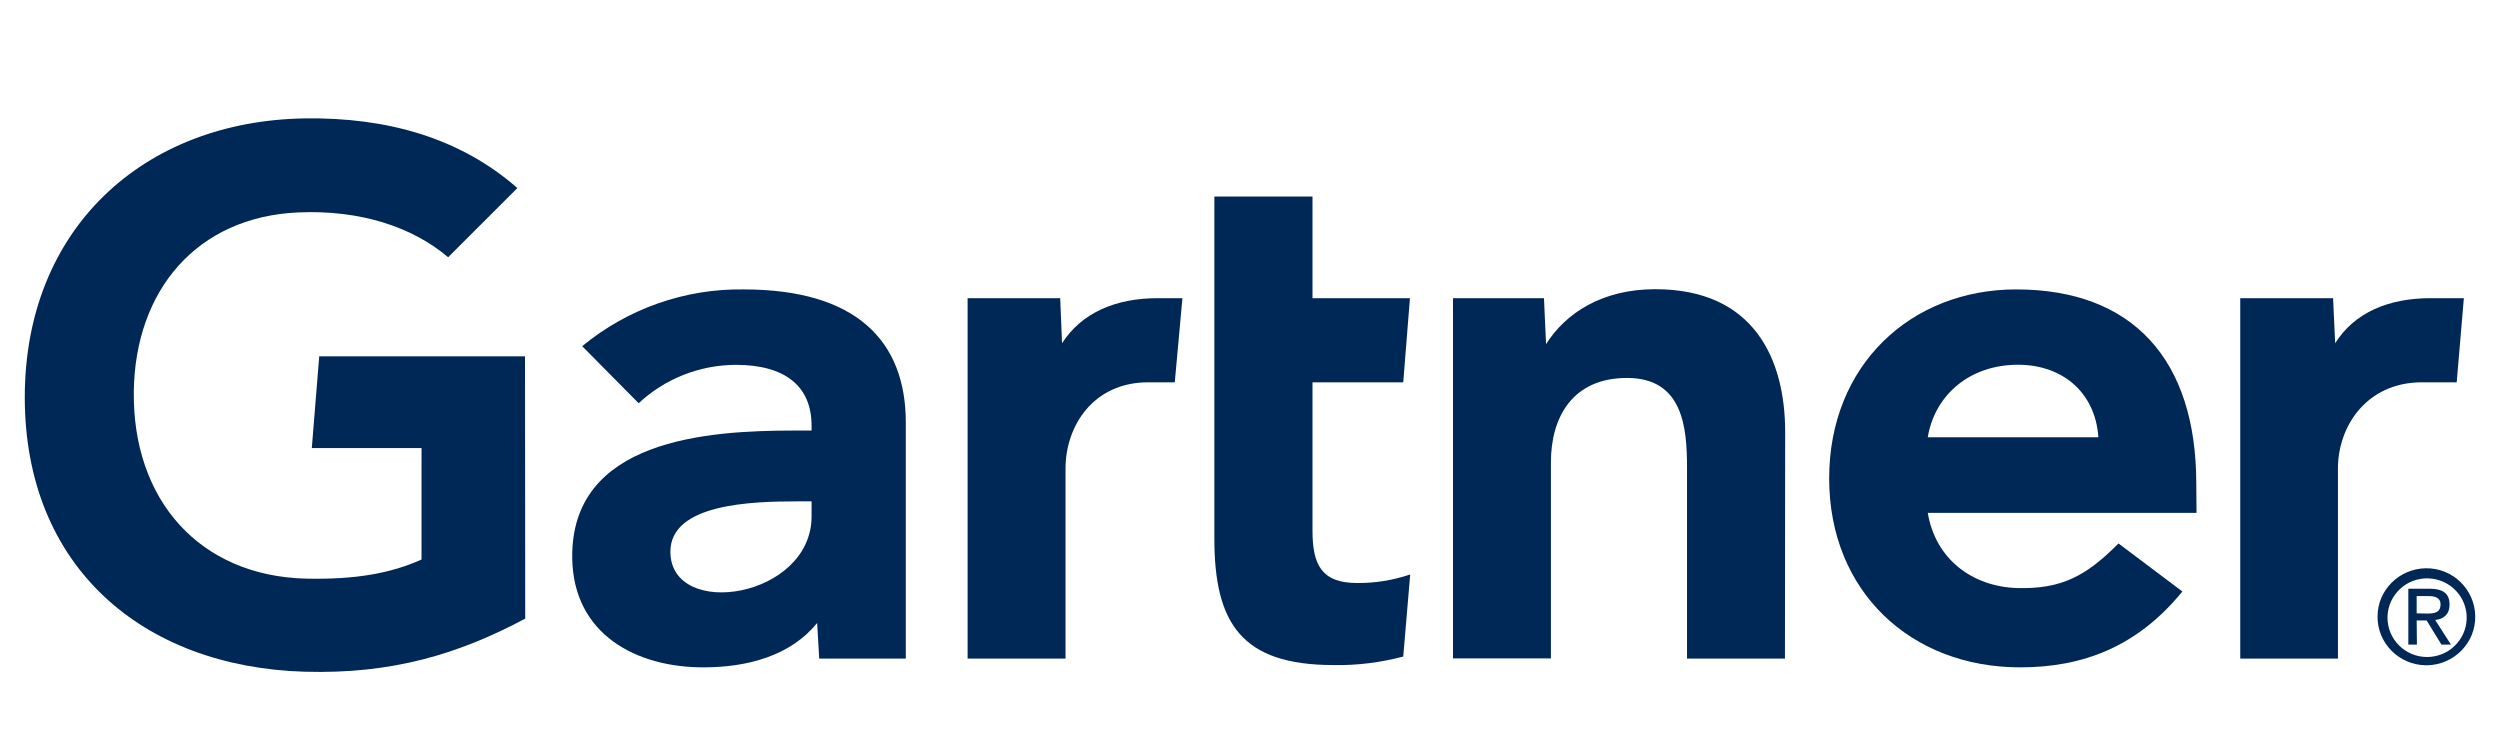
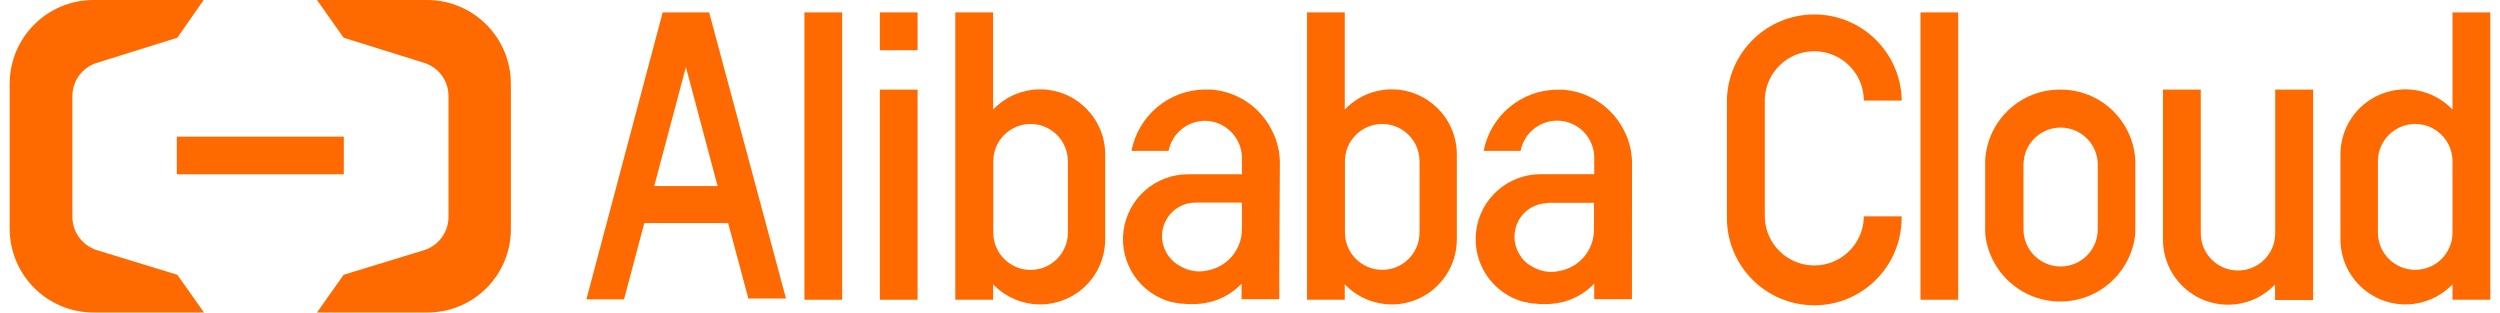
- <svg xmlns="http://www.w3.org/2000/svg" fill="none" version="1.1" width="90" height="27" viewBox="0 0 90 27">
-   <defs>
-     <clipPath id="master_svg0_865_12220">
-       <rect x="0" y="0" width="90" height="27" rx="0" />
-     </clipPath>
-   </defs>
-   <g clip-path="url(#master_svg0_865_12220)">
-     <g>
-       <path d="M88.699,10.734L88.441,13.763L87.191,13.763C85.199,13.763,84.166,15.343,84.166,16.866L84.166,23.71L80.649,23.71L80.649,10.734L83.991,10.734L84.066,12.356C84.766,11.247,85.991,10.734,87.508,10.734L88.699,10.734Z" fill="#002856" fill-opacity="1" />
-     </g>
-     <g>
-       <path d="M64.258,23.71L60.733,23.71L60.733,16.85C60.733,15.41,60.599,13.606,58.574,13.606C56.616,13.606,55.833,15.012,55.833,16.643L55.833,23.702L52.308,23.702L52.308,10.734L55.583,10.734L55.658,12.389C56.358,11.28,57.666,10.411,59.591,10.411C63.149,10.411,64.266,12.935,64.266,15.55L64.258,23.71Z" fill="#002856" fill-opacity="1" />
-     </g>
-     <g>
-       <path d="M50.767,20.681L50.517,23.636C49.7,23.851,48.858,23.959,48.008,23.942C44.683,23.942,43.717,22.428,43.717,19.382L43.717,7.076L47.25,7.076L47.25,10.734L50.758,10.734L50.517,13.763L47.25,13.763L47.25,19.109C47.25,20.334,47.583,20.988,48.85,20.988C49.5,20.996,50.15,20.888,50.767,20.681Z" fill="#002856" fill-opacity="1" />
-     </g>
-     <g>
-       <path d="M42.567,10.734L42.292,13.763L41.334,13.763C39.351,13.763,38.359,15.343,38.359,16.866L38.359,23.71L34.834,23.71L34.834,10.734L38.167,10.734L38.234,12.356C38.942,11.255,40.167,10.734,41.684,10.734L42.567,10.734Z" fill="#002856" fill-opacity="1" />
-     </g>
-     <g>
-       <path d="M18.908,22.27C16.517,23.545,14.125,24.273,10.967,24.182C5.117,24.008,0.892,20.392,0.892,14.301C0.892,8.234,5.158,4.353,10.975,4.262C13.925,4.221,16.558,4.957,18.625,6.77L16.133,9.261C14.858,8.177,12.983,7.548,10.733,7.647C7.075,7.812,4.867,10.461,4.817,14.086C4.767,18.017,7.2,20.731,11,20.83C12.792,20.872,14.067,20.64,15.175,20.143L15.175,16.13L11.225,16.13L11.492,12.828L18.9,12.828L18.908,22.27Z" fill="#002856" fill-opacity="1" />
-     </g>
-     <g>
-       <path d="M79.075,18.463L69.4,18.463C69.675,20.119,70.991,21.12,72.625,21.17C74.216,21.211,75.1,20.739,76.266,19.564L78.566,21.294C76.933,23.296,74.966,24.025,72.725,24.025C68.791,24.025,65.85,21.294,65.85,17.222C65.85,13.15,68.783,10.419,72.583,10.419C76.775,10.419,79.066,12.943,79.066,17.412L79.075,18.463ZM75.541,15.741C75.433,14.102,74.2,13.068,72.491,13.134C70.791,13.2,69.633,14.309,69.4,15.741L75.541,15.741Z" fill="#002856" fill-opacity="1" />
-     </g>
-     <g>
-       <path d="M32.609,15.211L32.609,23.71L29.492,23.71L29.417,22.427C28.467,23.603,26.917,24.025,25.317,24.025C22.917,24.025,20.65,22.849,20.6,20.11C20.534,15.807,25.484,15.5,28.592,15.5L29.217,15.5L29.217,15.327C29.217,13.903,28.267,13.134,26.484,13.134C25.184,13.142,23.942,13.63,22.992,14.516L20.959,12.463C22.592,11.114,24.659,10.386,26.775,10.419C30.825,10.419,32.609,12.273,32.609,15.211ZM29.217,18.049L28.725,18.049C27.059,18.049,24.125,18.132,24.134,19.87C24.15,22.32,29.217,21.534,29.217,18.587L29.217,18.049Z" fill="#002856" fill-opacity="1" />
-     </g>
-     <g>
-       <path d="M85.95,22.196C85.975,21.41,86.634,20.797,87.417,20.822C88.209,20.847,88.825,21.501,88.8,22.278C88.775,23.048,88.142,23.652,87.375,23.652C86.584,23.652,85.95,23.015,85.95,22.237C85.95,22.229,85.95,22.212,85.95,22.196ZM87.375,23.95C88.342,23.934,89.125,23.147,89.109,22.179C89.092,21.219,88.3,20.441,87.325,20.458C86.367,20.474,85.592,21.244,85.592,22.196C85.584,23.156,86.367,23.942,87.334,23.95C87.35,23.95,87.367,23.95,87.375,23.95ZM87,22.336L87.359,22.336L87.892,23.205L88.234,23.205L87.667,22.32C87.967,22.287,88.184,22.121,88.184,21.765C88.184,21.368,87.95,21.194,87.467,21.194L86.7,21.194L86.7,23.205L87.009,23.205L87,22.336ZM87,22.08L87,21.459L87.417,21.459C87.634,21.459,87.859,21.501,87.859,21.757C87.859,22.063,87.625,22.088,87.367,22.088L87,22.08Z" fill="#002856" fill-opacity="1" />
-     </g>
-   </g>
+ <svg xmlns="http://www.w3.org/2000/svg" viewBox="0 0 295.93 37.28" fill="#ff6a00" width="296" height="37">
+   <rect x="19.94" y="16.3" width="19.92" height="4.49" />
+   <path d="M49.84,0H36.66l3.18,4.5,9.61,3a4.15,4.15,0,0,1,2.9,4V25.84h0a4.17,4.17,0,0,1-2.9,4l-9.61,2.94-3.18,4.5H49.84a9.94,9.94,0,0,0,9.95-10V10A10,10,0,0,0,49.84,0Z" />
+   <path d="M10,0H23.14L20,4.5l-9.61,3a4.16,4.16,0,0,0-2.91,4V25.84h0a4.18,4.18,0,0,0,2.91,4L20,32.78l3.18,4.5H10a10,10,0,0,1-10-10V10A10,10,0,0,1,10,0Z" />
+   <path d="M221.19,26a5.91,5.91,0,0,1-11.81,0V11.78a5.91,5.91,0,0,1,11.81,0V12h4.52v-.17a10.43,10.43,0,0,0-20.85,0V26a10.42,10.42,0,0,0,20.84,0v-.19h-4.52Z" />
+   <path d="M244.67,10.69a8.92,8.92,0,0,0-9,8.45v8.73a9,9,0,0,0,17.91,0V19.13A8.9,8.9,0,0,0,244.67,10.69Zm4.43,16.67a4.43,4.43,0,1,1-8.86,0V19.65a4.43,4.43,0,1,1,8.86,0Z" />
+   <rect x="227.95" y="1.48" width="4.5" height="34.28" />
+   <rect x="103.81" y="10.69" width="4.5" height="25.07" />
+   <rect x="94.81" y="1.48" width="4.5" height="34.28" />
+   <path d="M83.45,1.48H77.9L68.8,35.71v0h4.49l2.42-9.1,10,0,2.41,9v0h4.49L83.45,1.5Zm1,20.72H76.89L80.67,8Z" />
+   <path d="M270.27,27.83a4.44,4.44,0,1,1-8.88,0V10.69h-4.51V28.57A7.76,7.76,0,0,0,266.94,36a6.21,6.21,0,0,0,1.24-.51,7.7,7.7,0,0,0,1.87-1.35l.2-.19v1.84h4.54V10.69h-4.52Z" />
+   <rect x="103.81" y="1.48" width="4.5" height="4.51" />
+   <path d="M122.93,10.66a7.72,7.72,0,0,0-5.42,2.22l-.19.19V1.48h-4.51V35.76h4.51V33.92l.19.19a7.76,7.76,0,0,0,13.18-5.54V18.42A7.77,7.77,0,0,0,122.93,10.66Zm3.31,8.58v8.51a4.45,4.45,0,1,1-8.9,0V19.24a4.45,4.45,0,1,1,8.9,0Z" />
+   <path d="M164.89,10.66a7.72,7.72,0,0,0-5.43,2.22l-.19.19V1.48h-4.5V35.76h4.5V33.92l.19.19a7.76,7.76,0,0,0,13.18-5.54V18.42A7.77,7.77,0,0,0,164.89,10.66Zm3.3,8.58v8.5a4.45,4.45,0,1,1-8.9,0v-8.5a4.45,4.45,0,1,1,8.9,0Z" />
+   <path d="M291.42,1.48V13.07l-.19-.19a7.75,7.75,0,0,0-13.18,5.54V28.6a7.76,7.76,0,0,0,13.18,5.51l.19-.19v1.84h4.51V1.48Zm0,17.76v8.5a4.45,4.45,0,1,1-8.9,0v-8.5a4.45,4.45,0,1,1,8.9,0Z" />
+   <path d="M151.53,19.17a7.51,7.51,0,0,0-.09-.88l0-.12a9.2,9.2,0,0,0-1.54-3.76,8.79,8.79,0,0,0-6.69-3.73l-.52,0A9,9,0,0,0,133.83,18v0h4.42v0a4.45,4.45,0,0,1,4.35-3.59A4.46,4.46,0,0,1,147,18.69v2.1h-6.39a7.75,7.75,0,0,0-2,15.25l.12,0,.43.1.54.08h.11a10.9,10.9,0,0,0,1.17.06,8.5,8.5,0,0,0,2.71-.39,7.61,7.61,0,0,0,3.07-1.85l.2-.19v1.84h4.5v-3h0Zm-10.06,5H147v3.17a5,5,0,0,1-4.09,4.92,4.47,4.47,0,0,1-1,.12,4.52,4.52,0,0,1-2.28-.64,4.79,4.79,0,0,1-.58-.37,4.5,4.5,0,0,1-.69-.69l-.05-.06a4,4,0,0,1,3.19-6.45Z" />
+   <path d="M193.54,19.19a7.51,7.51,0,0,0-.09-.88l0-.12a9.16,9.16,0,0,0-1.54-3.75,8.85,8.85,0,0,0-6.69-3.74h-.52A9,9,0,0,0,175.84,18v0h4.41v0a4.43,4.43,0,0,1,8.78.68v2.1h-6.4a7.75,7.75,0,0,0-1.95,15.25l.12,0,.43.1.54.08h.11a10.82,10.82,0,0,0,1.17.07,8.5,8.5,0,0,0,2.71-.39,7.84,7.84,0,0,0,3.07-1.85l.2-.19v1.84h4.5v-3h0Zm-10.06,5H189V27.4a5,5,0,0,1-4.09,4.92,4.47,4.47,0,0,1-1,.12,4.52,4.52,0,0,1-2.28-.64,3.82,3.82,0,0,1-.58-.37,4.57,4.57,0,0,1-.7-.69l0-.06a3.94,3.94,0,0,1-.83-2.42A4,4,0,0,1,183.48,24.23Z" />
</svg>
